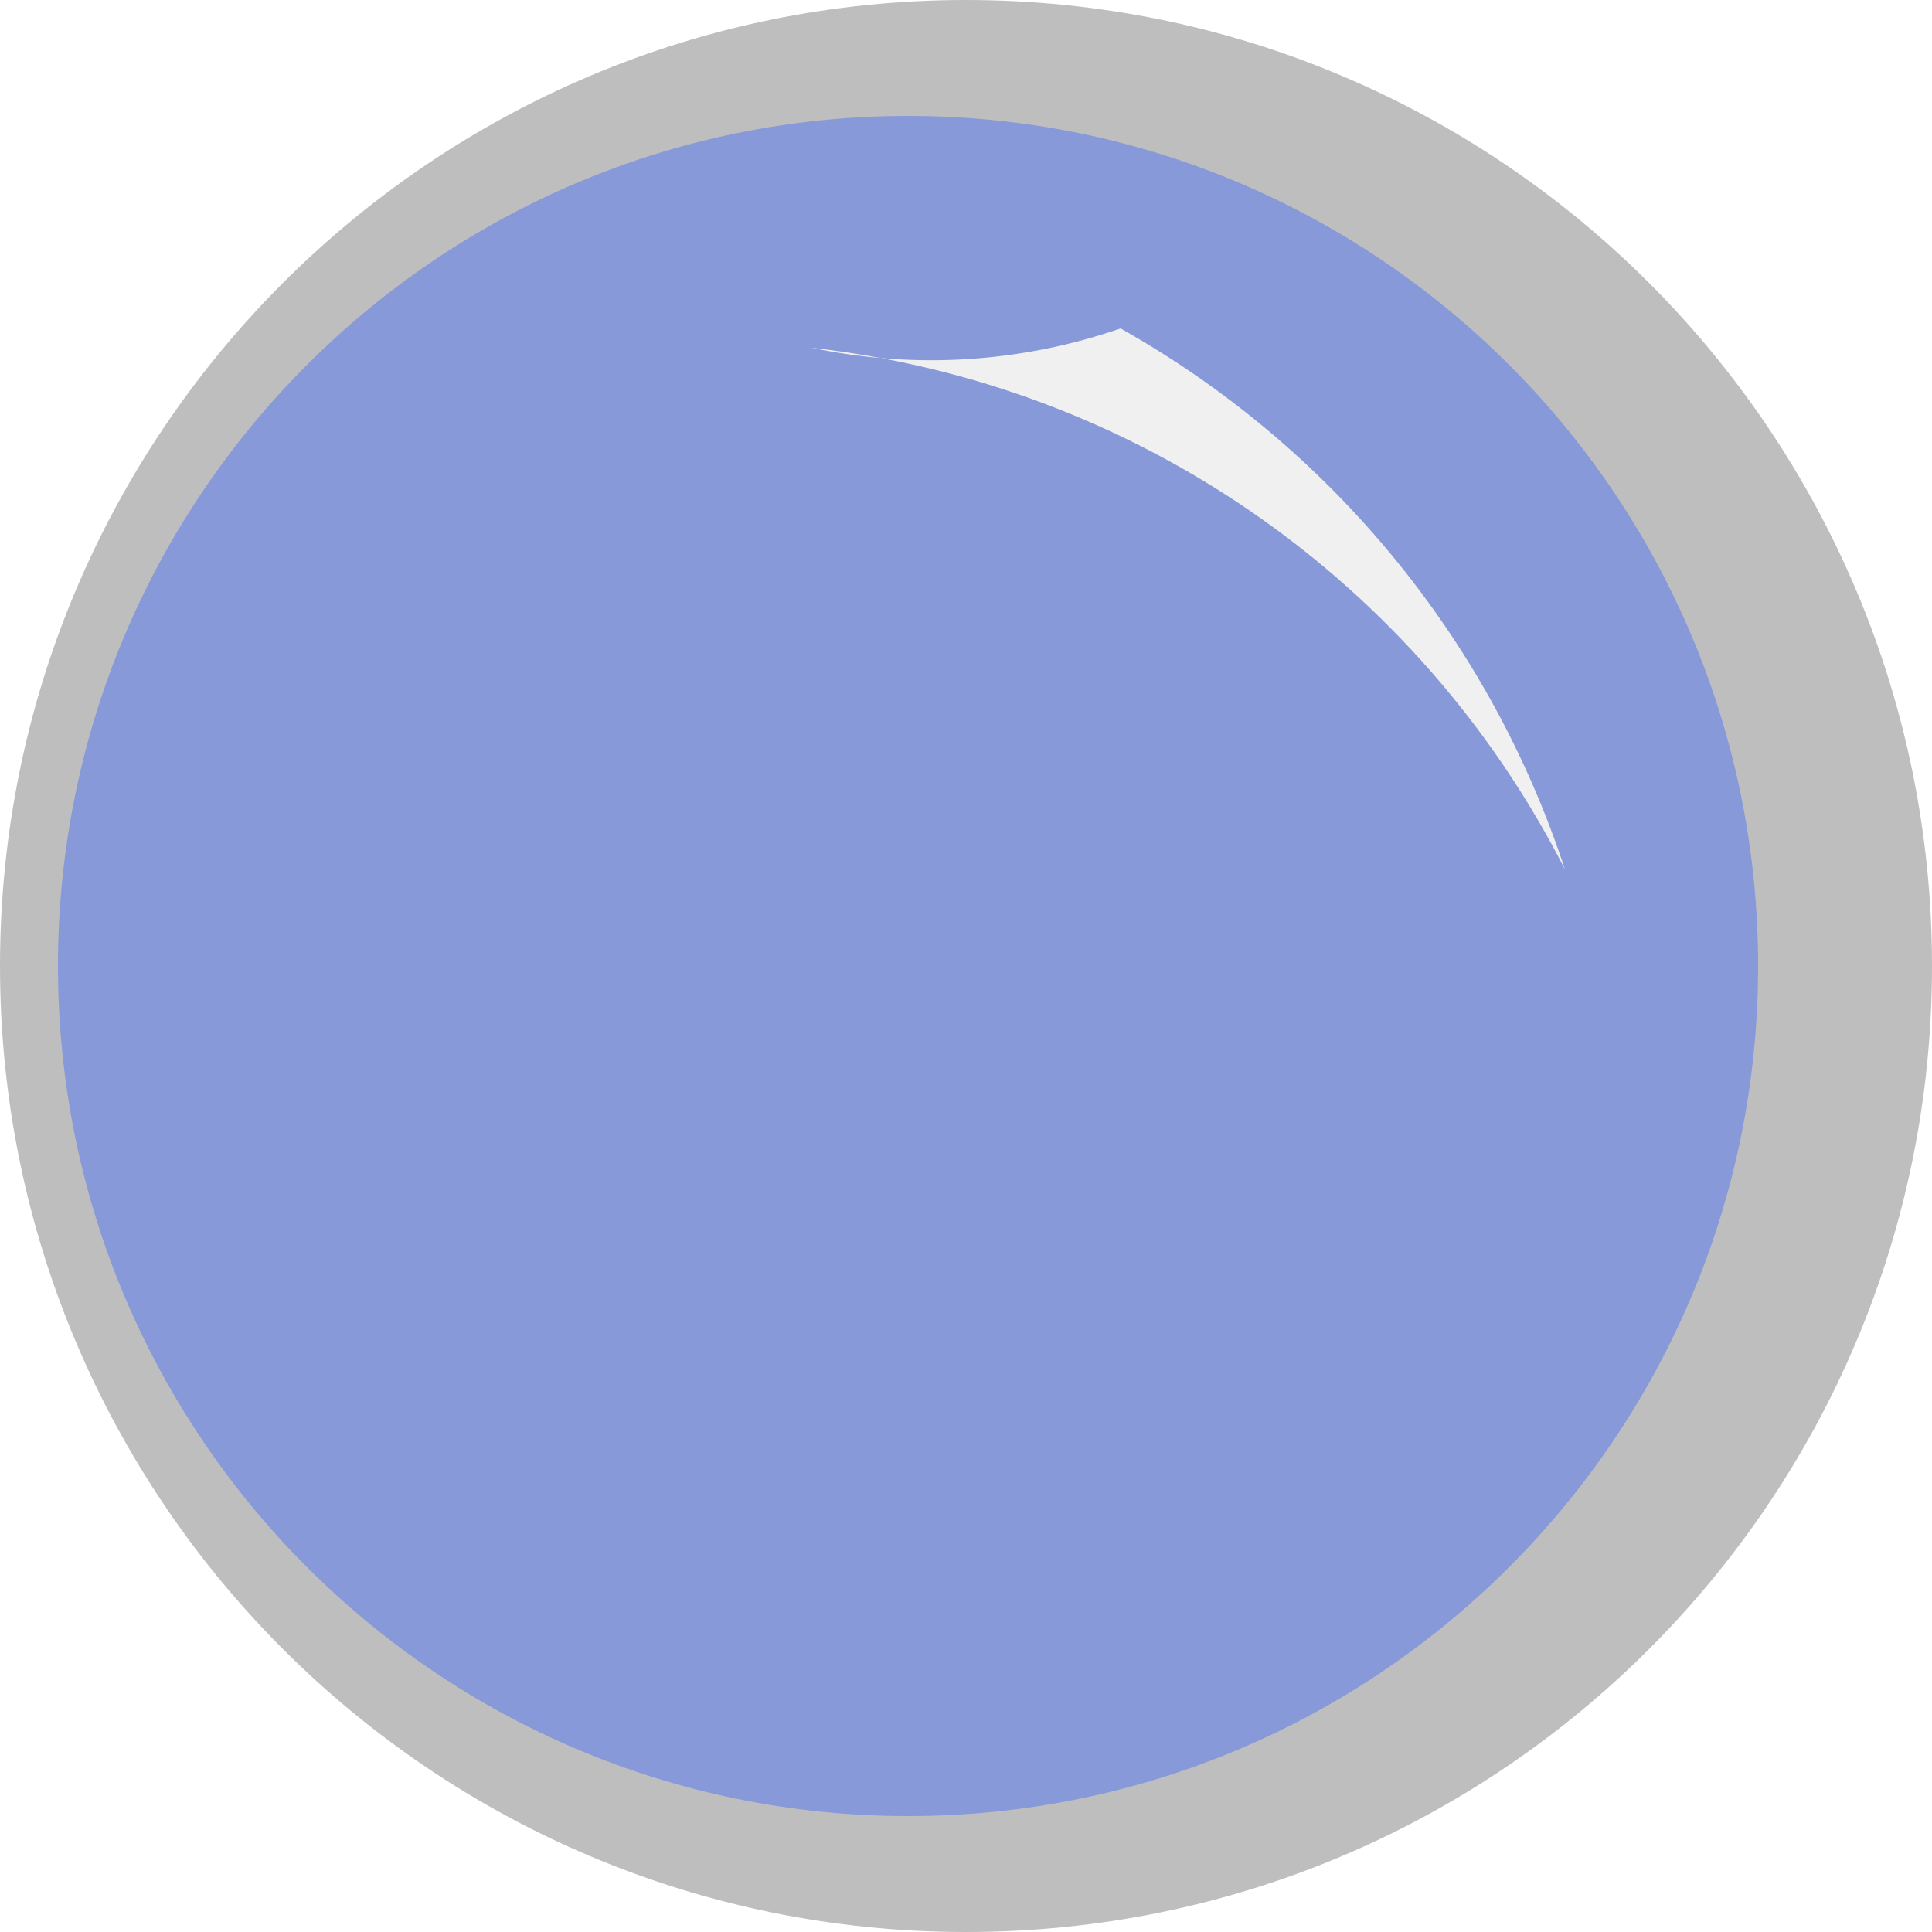
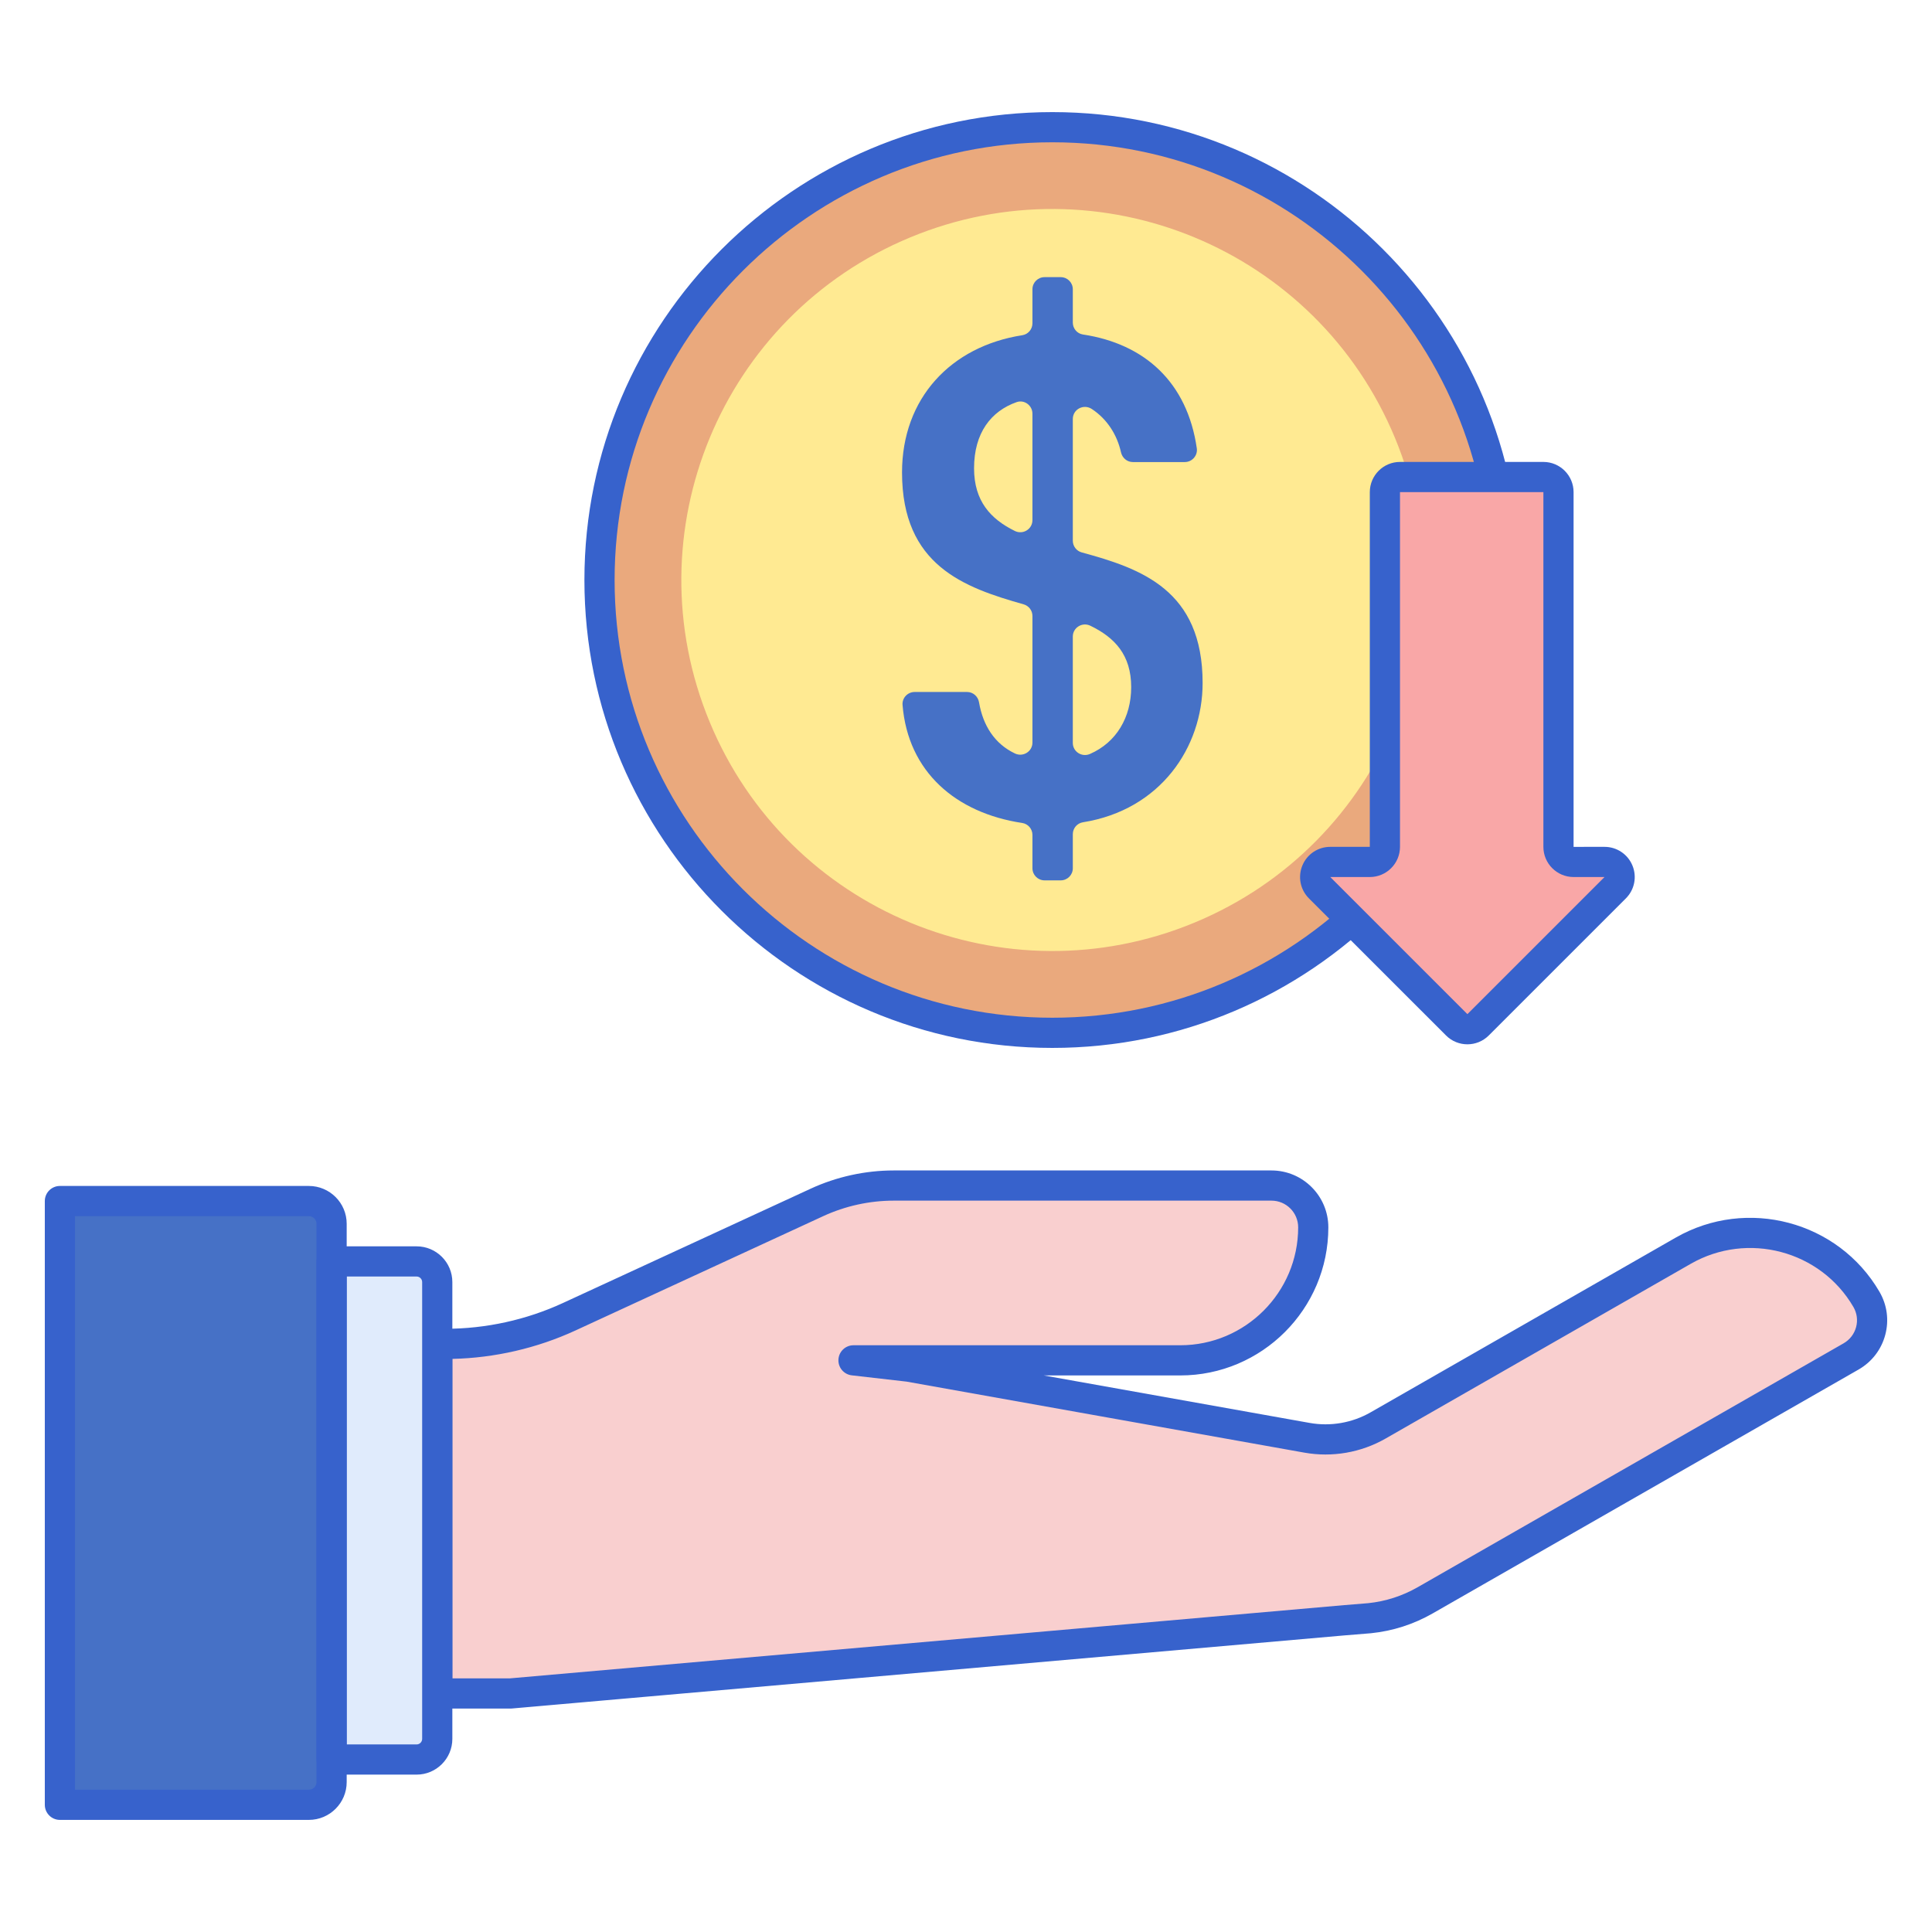
- <svg xmlns="http://www.w3.org/2000/svg" id="icon" width="500px" height="500px" viewBox="0 0 100 100" version="1.1">
-   <g id="logo">
-     <circle fill="rgb(190, 190, 190)" cx="50" cy="50" r="50" />
-     <circle fill="rgb(135, 153, 217)" cx="47" cy="50" r="44" />
-     <path fill="rgb(240, 240, 240)" d=" M 81, 45       A 50, 50 0 0,0 58, 17      A 30, 30 0 0,1 42, 18      A 50, 50 0 0,1 81, 45" />
+ <svg xmlns="http://www.w3.org/2000/svg" version="1.1" id="Layer_1" x="0px" y="0px" viewBox="0 0 256 256" style="enable-background:new 0 0 256 256;" xml:space="preserve" width="512" height="512">
+   <style type="text/css">
+ 	.st0{fill:#F9CFCF;}
+ 	.st1{fill:#3762CC;}
+ 	.st2{fill:#6BDDDD;}
+ 	.st3{fill:#E0EBFC;}
+ 	.st4{fill:#EAA97D;}
+ 	.st5{fill:#A4C9FF;}
+ 	.st6{fill:#F9A7A7;}
+ 	.st7{fill:#4671C6;}
+ 	.st8{fill:#FFEA92;}
+ 	.st9{fill:#B9BEFC;}
+ 	.st10{fill:#3962CA;}
+ 	.st11{fill:#DDA073;}
+ </style>
+   <g>
+     <g>
+       <g>
+         <path class="st0" d="M247.313,172.173L247.313,172.173c-4.907-8.429-15.774-11.317-24.272-6.45l-40.439,23.156     c-2.85,1.632-6.184,2.21-9.418,1.633l-52.758-9.42l-7.333-0.839h43.297c9.733,0,17.623-7.89,17.623-17.623     c0-3.059-2.48-5.539-5.539-5.539h-50.055c-3.509,0-6.976,0.761-10.162,2.232l-32.839,15.153     c-5.132,2.368-10.717,3.595-16.369,3.595h-1.112v46.323h9.691l110.399-9.693c0.079-0.007,0.159-0.013,0.238-0.019l3.186-0.26     c2.608-0.267,5.131-1.078,7.405-2.38l56.412-32.302C247.94,178.209,248.855,174.822,247.313,172.173z" />
+       </g>
+     </g>
+     <g>
+       <g>
+         <path class="st1" d="M67.628,226.394h-9.691c-1.104,0-2-0.896-2-2V178.07c0-1.104,0.896-2,2-2h1.112     c5.326,0,10.696-1.179,15.531-3.41l32.838-15.153c3.425-1.581,7.229-2.416,11-2.416h50.056c4.156,0,7.538,3.382,7.538,7.539     c0,10.82-8.803,19.623-19.622,19.623h-18.086l35.231,6.291c2.766,0.494,5.634-0.003,8.071-1.399l40.439-23.156     c9.436-5.403,21.545-2.182,26.995,7.179l0,0c1.014,1.742,1.285,3.771,0.764,5.716c-0.522,1.952-1.781,3.583-3.542,4.592     l-56.412,32.302c-2.532,1.451-5.29,2.337-8.195,2.635l-3.457,0.282l-110.396,9.693C67.745,226.391,67.687,226.394,67.628,226.394     z M59.938,222.394h7.604l110.577-9.707l3.172-0.258c2.304-0.237,4.529-0.952,6.573-2.123l56.412-32.303     c0.83-0.475,1.422-1.241,1.667-2.156c0.243-0.907,0.116-1.854-0.357-2.667c-4.348-7.469-14.016-10.034-21.55-5.721     l-40.439,23.157c-3.251,1.861-7.072,2.524-10.763,1.866l-52.697-9.409l-7.271-0.833c-1.053-0.121-1.83-1.042-1.769-2.101     c0.06-1.059,0.936-1.886,1.997-1.886h43.298c8.614,0,15.622-7.008,15.622-15.623c0-1.952-1.587-3.539-3.538-3.539h-50.056     c-3.197,0-6.421,0.708-9.324,2.048l-32.838,15.153c-5.088,2.348-10.711,3.644-16.319,3.769V222.394z" />
+       </g>
+     </g>
+     <g>
+       <g>
+         <path class="st3" d="M55.203,167.146H43.938v66h11.265c1.511,0,2.735-1.225,2.735-2.735v-60.53     C57.938,168.37,56.713,167.146,55.203,167.146z" />
+       </g>
+     </g>
+     <g>
+       <g>
+         <g>
+           <circle class="st4" cx="139.438" cy="76.854" r="60" />
+         </g>
+       </g>
+       <g>
+         <g>
+           <ellipse transform="matrix(0.9239 -0.3827 0.3827 0.9239 -18.7969 59.2109)" class="st8" cx="139.438" cy="76.854" rx="49.148" ry="49.148" />
+         </g>
+       </g>
+       <g>
+         <g>
+           <g>
+             <path class="st7" d="M135.451,109.049c-8.779-1.325-15.138-6.761-15.859-15.644c-0.075-0.925,0.676-1.714,1.604-1.714h6.946       c0.793,0,1.451,0.584,1.584,1.366c0.526,3.09,2.072,5.507,4.761,6.782c1.073,0.509,2.317-0.256,2.317-1.444V81.62       c0-0.719-0.479-1.349-1.171-1.544c-7.892-2.232-16.109-5.147-16.109-17.475c0-9.821,6.462-16.71,15.938-18.183       c0.774-0.12,1.342-0.794,1.342-1.578v-4.513c0-0.886,0.718-1.604,1.604-1.604h2.141c0.886,0,1.604,0.718,1.604,1.604v4.416       c0,0.783,0.566,1.462,1.341,1.579c8.174,1.234,13.825,6.325,15.088,15.079c0.139,0.962-0.622,1.824-1.594,1.824h-6.88       c-0.769,0-1.406-0.55-1.573-1.3c-0.514-2.307-1.833-4.399-3.869-5.734c-1.078-0.707-2.512,0.038-2.512,1.328v16.132       c0,0.725,0.487,1.358,1.187,1.549c7.881,2.144,16.012,4.981,16.012,17.3c0,8.536-5.601,16.82-15.858,18.456       c-0.773,0.123-1.341,0.794-1.341,1.577v4.516c0,0.886-0.718,1.604-1.604,1.604h-2.141c-0.886,0-1.604-0.718-1.604-1.604v-4.418       C136.803,109.841,136.23,109.167,135.451,109.049z M136.803,68.922V54.814c0-1.085-1.067-1.89-2.091-1.531       c-3.392,1.191-5.644,4.077-5.644,8.767c0,4.341,2.19,6.729,5.408,8.308C135.548,70.884,136.803,70.115,136.803,68.922z        M142.153,84.351v14.089c0,1.165,1.2,1.931,2.268,1.466c3.517-1.53,5.468-4.874,5.468-8.858c0-4.271-2.195-6.584-5.42-8.139       C143.399,82.394,142.153,83.163,142.153,84.351z" />
+           </g>
+         </g>
+       </g>
+       <g>
+         <g>
+           <path class="st1" d="M139.438,138.854c-34.187,0-62-27.813-62-62s27.813-62,62-62c34.187,0,62,27.813,62,62      S173.624,138.854,139.438,138.854z M139.438,18.854c-31.981,0-58,26.019-58,58s26.019,58,58,58s58-26.019,58-58      S171.419,18.854,139.438,18.854z" />
+         </g>
+       </g>
+     </g>
+     <g>
+       <g>
+         <path class="st6" d="M206.506,112.211V65.208c0-1.105-0.895-2-2-2h-19c-1.105,0-2,0.895-2,2v47.004c0,1.105-0.895,2-2,2h-5.24     c-1.782,0-2.674,2.154-1.414,3.414l18.171,18.168c0.781,0.781,2.047,0.781,2.828,0l18.171-18.168     c1.26-1.26,0.368-3.414-1.414-3.414h-4.102C207.402,114.211,206.506,113.316,206.506,112.211z" />
+       </g>
+     </g>
+     <g>
+       <g>
+         <path class="st7" d="M40.927,239.145H7.938v-80h32.989c1.663,0,3.011,1.348,3.011,3.011v73.978     C43.938,237.797,42.59,239.145,40.927,239.145z" />
+       </g>
+     </g>
+     <g>
+       <g>
+         <path class="st1" d="M40.926,241.146H7.938c-1.104,0-2-0.896-2-2v-80c0-1.104,0.896-2,2-2h32.989     c2.763,0,5.011,2.248,5.011,5.011v73.978C45.938,238.897,43.689,241.146,40.926,241.146z M9.938,237.146h30.989     c0.558,0,1.011-0.454,1.011-1.011v-73.978c0-0.558-0.454-1.011-1.011-1.011H9.938V237.146z" />
+       </g>
+     </g>
+     <g>
+       <g>
+         <path class="st1" d="M194.438,138.377c-1.024,0-2.048-0.39-2.828-1.169l-18.171-18.168c-1.148-1.148-1.488-2.859-0.867-4.359     s2.071-2.469,3.695-2.469h5.24V65.208c0-2.206,1.794-4,4-4h19c2.206,0,4,1.794,4,4v47.006l4.102-0.002     c1.624,0,3.075,0.97,3.696,2.47c0.621,1.5,0.28,3.211-0.868,4.358l-18.171,18.168     C196.486,137.988,195.462,138.377,194.438,138.377z M176.267,116.211l18.171,18.168l18.171-18.168h-4.102c-2.206,0-4-1.794-4-4     V65.208h-19v47.004c0,2.206-1.794,4-4,4H176.267z" />
+       </g>
+     </g>
+     <g>
+       <g>
+         <path class="st1" d="M55.203,235.146H43.938c-1.104,0-2-0.896-2-2v-66c0-1.104,0.896-2,2-2h11.265     c2.611,0,4.735,2.124,4.735,4.735v60.53C59.938,233.021,57.813,235.146,55.203,235.146z M45.938,231.146h9.265     c0.405,0,0.735-0.33,0.735-0.735v-60.53c0-0.405-0.33-0.735-0.735-0.735h-9.265V231.146z" />
+       </g>
+     </g>
  </g>
</svg>
